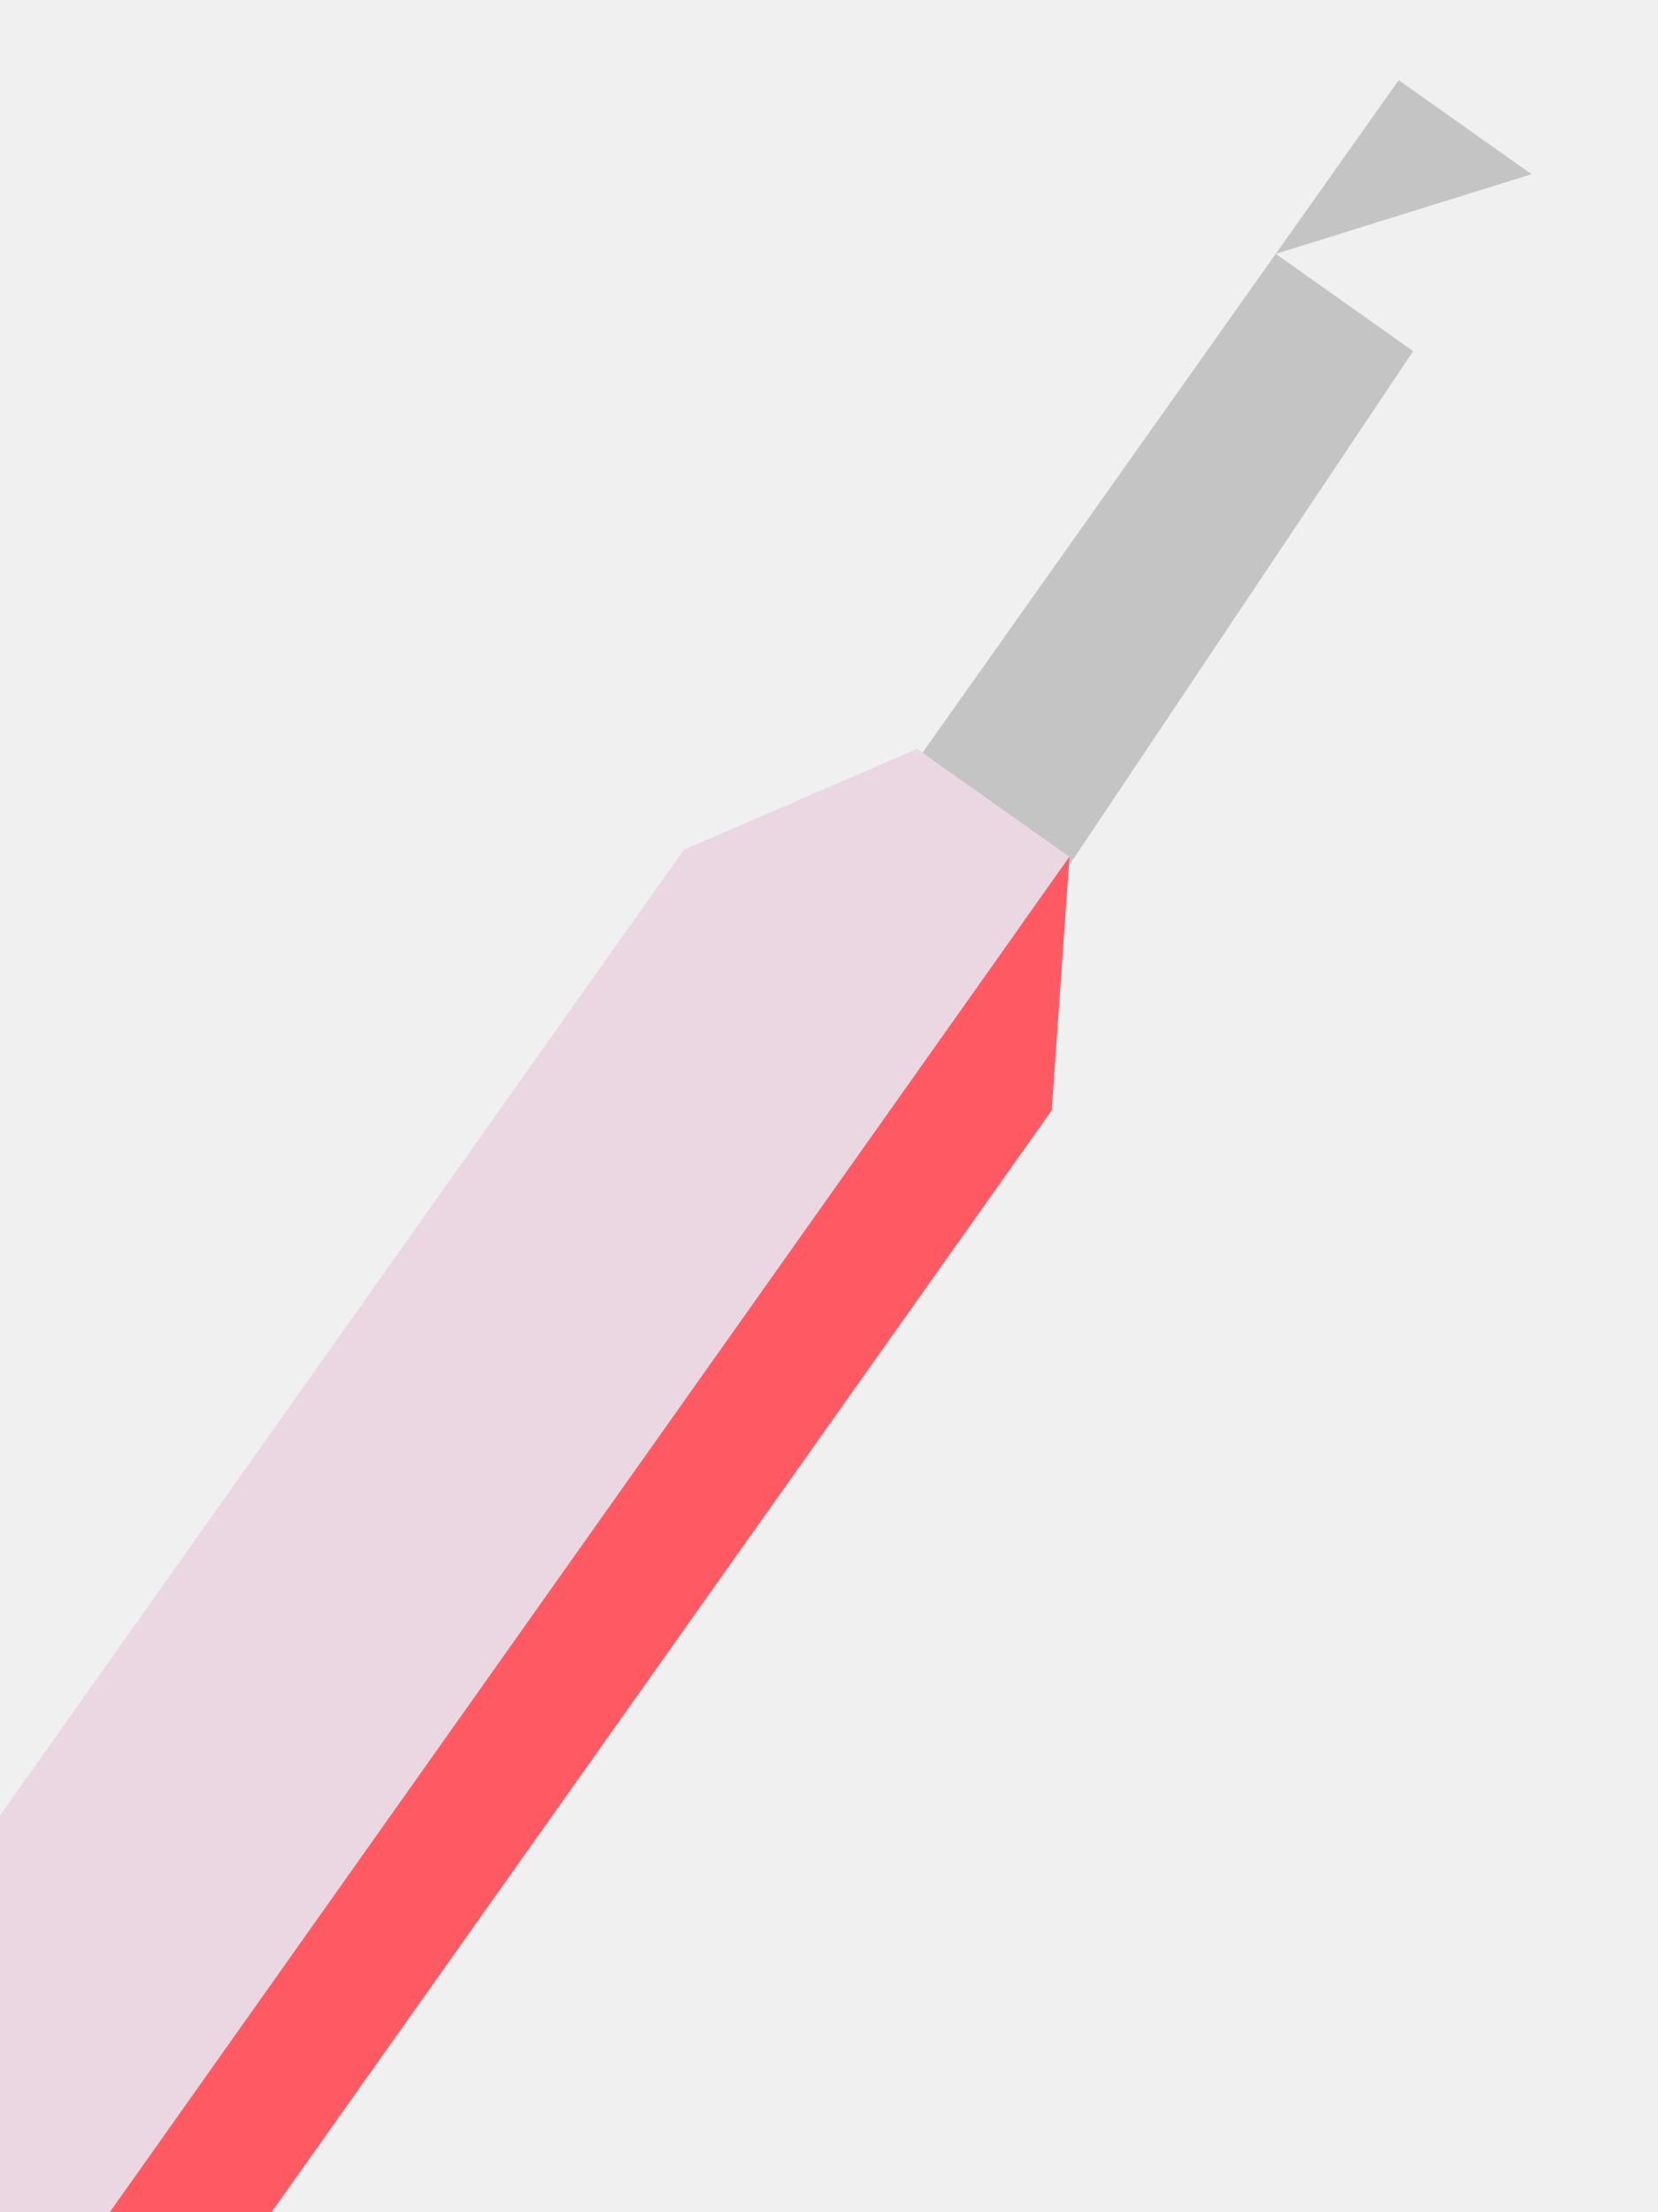
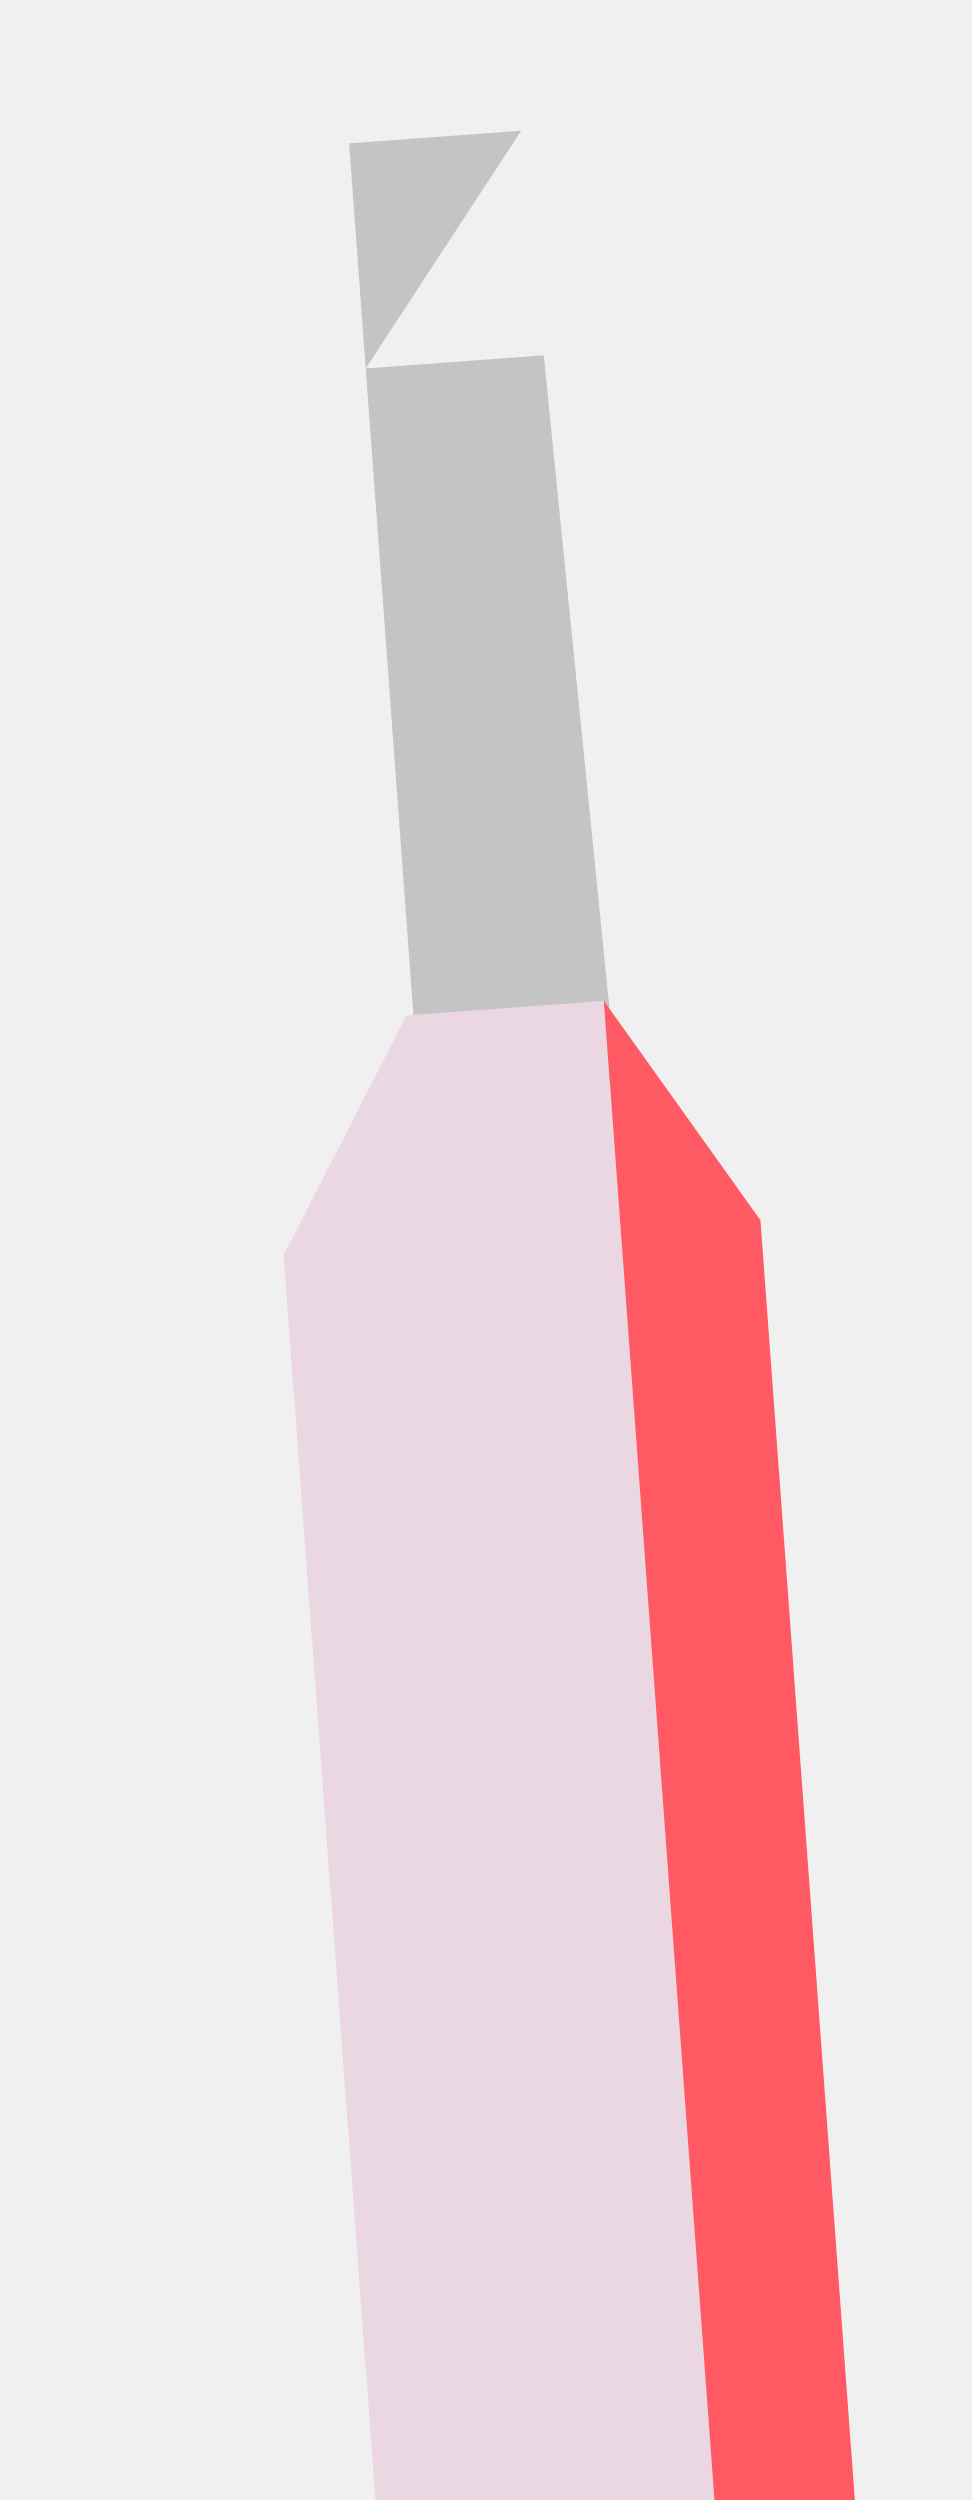
- <svg xmlns="http://www.w3.org/2000/svg" width="353" height="471" viewBox="0 0 353 471" fill="none">
-   <path fill-rule="evenodd" clip-rule="evenodd" d="M186.545 174.25L218.997 197.229L300.919 74.774L271.658 54.054L326.126 37.096L297.846 17.07L271.658 54.054L186.545 174.25Z" fill="#C4C4C4" />
-   <path d="M-23.326 468.171L9.126 491.151L227.73 182.438L195.278 159.458L145.604 180.953L-46.273 451.922L-23.326 468.171Z" fill="#EAD7E1" />
-   <path d="M9.126 491.151L32.073 507.4L223.95 236.431L227.73 182.438L9.126 491.151Z" fill="#FF5964" />
+ <svg xmlns="http://www.w3.org/2000/svg" width="195" height="502" viewBox="0 0 195 502" fill="none">
+   <g clip-path="url(#clip0)">
+     <g clip-path="url(#clip1)">
+       <path fill-rule="evenodd" clip-rule="evenodd" d="M84.271 220.861L123.927 217.935L109.193 71.342L73.435 73.98L104.659 26.237L70.101 28.786L73.435 73.98L84.271 220.861Z" fill="#C4C4C4" />
+       <path d="M109.424 581.142L149.081 578.217L121.251 200.968L81.594 203.893L56.955 252.085L81.382 583.211L109.424 581.142Z" fill="#EAD7E1" />
+       <path d="M149.081 578.217L177.122 576.148L152.694 245.022L121.251 200.968L149.081 578.217Z" fill="#FF5964" />
+     </g>
+   </g>
+   <defs>
+     <clipPath id="clip0">
+       <rect width="195" height="502" fill="white" />
+     </clipPath>
+     <clipPath id="clip1">
+       <rect width="353" height="471" fill="white" transform="translate(-170.515 205.16) rotate(-39.522)" />
+     </clipPath>
+   </defs>
</svg>
